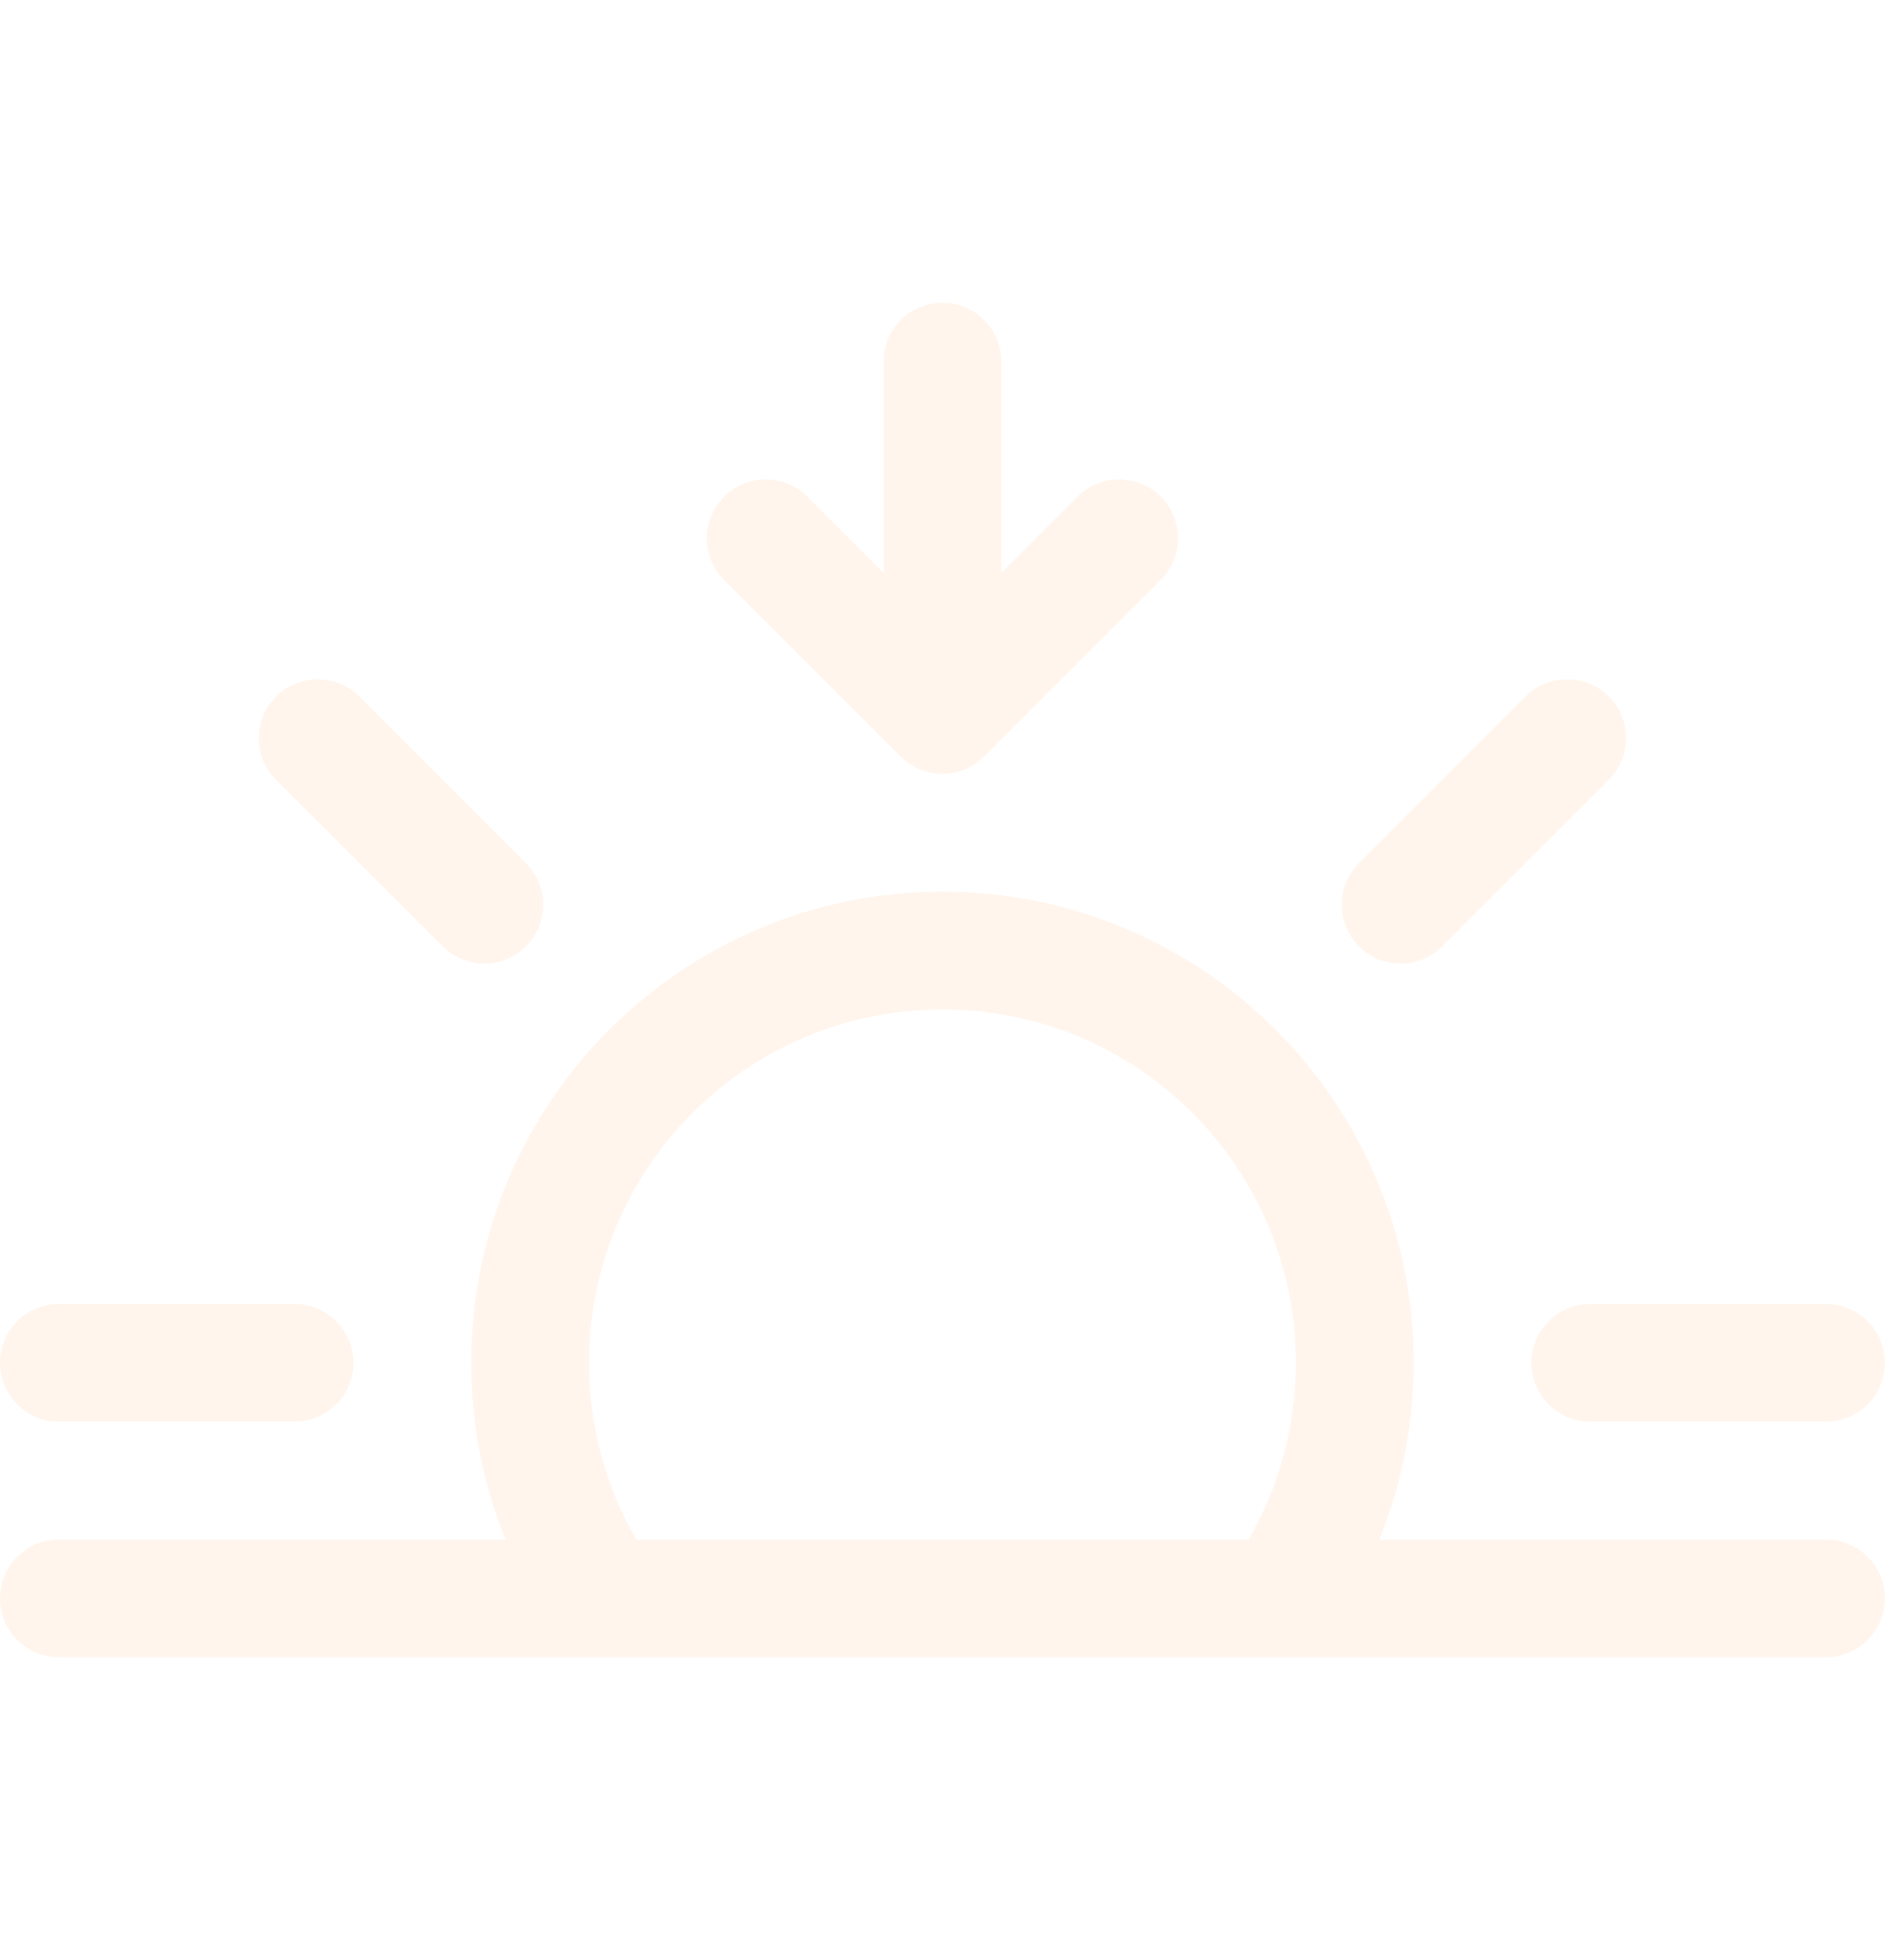
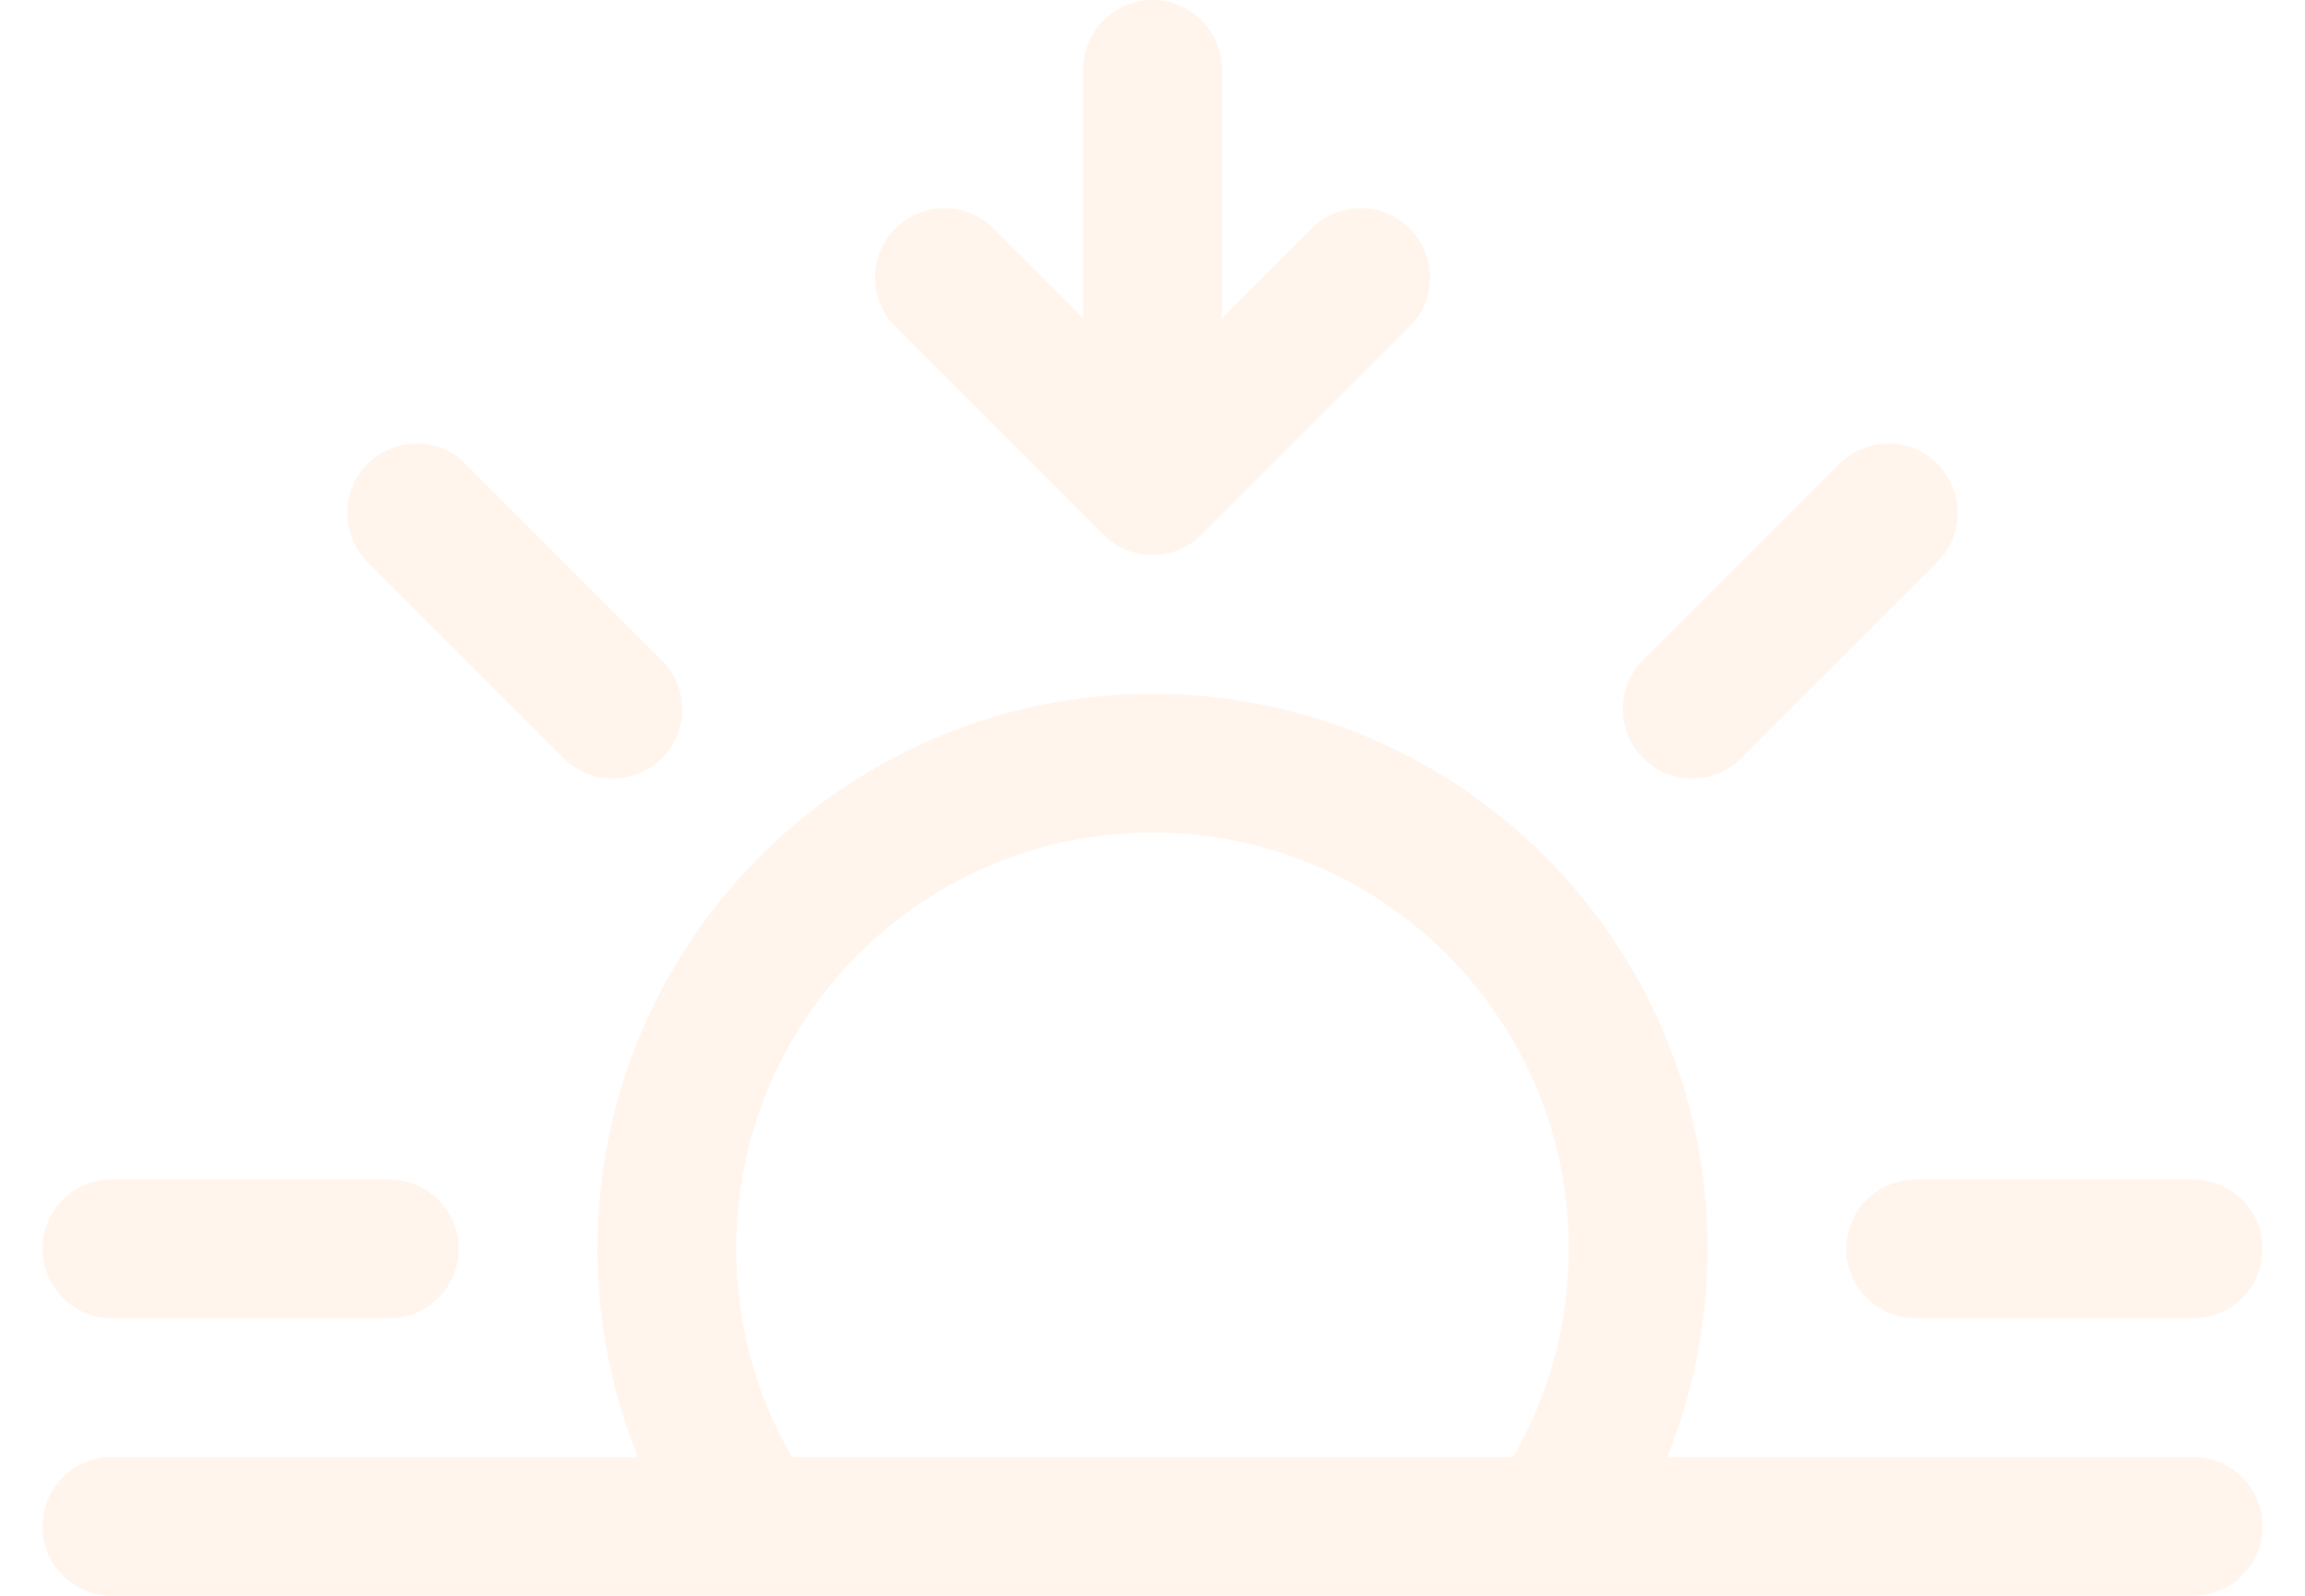
- <svg xmlns="http://www.w3.org/2000/svg" width="25" height="26" viewBox="0 0 32 23" fill="none">
+ <svg xmlns="http://www.w3.org/2000/svg" width="26" height="18" viewBox="0 0 32 23" fill="none">
  <path d="M15.293 7.707C15.683 8.098 16.317 8.098 16.707 7.707L19.707 4.707C20.098 4.317 20.098 3.683 19.707 3.293C19.317 2.902 18.683 2.902 18.293 3.293L17 4.586V1C17 0.448 16.552 0 16 0C15.448 0 15 0.448 15 1V4.586L13.707 3.293C13.317 2.902 12.683 2.902 12.293 3.293C11.902 3.683 11.902 4.317 12.293 4.707L15.293 7.707ZM4.686 6.686C5.077 6.296 5.71 6.296 6.101 6.686L8.929 9.515C9.319 9.905 9.319 10.538 8.929 10.929C8.538 11.319 7.905 11.319 7.515 10.929L4.686 8.101C4.296 7.71 4.296 7.077 4.686 6.686ZM27.314 6.686C27.704 7.077 27.704 7.71 27.314 8.101L24.485 10.929C24.095 11.319 23.462 11.319 23.071 10.929C22.68 10.538 22.68 9.905 23.071 9.515L25.899 6.686C26.29 6.296 26.923 6.296 27.314 6.686ZM16 12C19.314 12 22 14.686 22 18C22 19.094 21.708 20.118 21.198 21H10.803C10.292 20.118 10 19.094 10 18C10 14.686 12.686 12 16 12ZM23.418 21C23.793 20.073 24 19.06 24 18C24 13.582 20.418 10 16 10C11.582 10 8 13.582 8 18C8 19.06 8.207 20.073 8.582 21H1C0.448 21 0 21.448 0 22C0 22.552 0.448 23 1 23H31C31.552 23 32 22.552 32 22C32 21.448 31.552 21 31 21H23.418ZM0 18C0 17.448 0.448 17 1 17H5C5.552 17 6 17.448 6 18C6 18.552 5.552 19 5 19H1C0.448 19 0 18.552 0 18ZM26 18C26 17.448 26.448 17 27 17H31C31.552 17 32 17.448 32 18C32 18.552 31.552 19 31 19H27C26.448 19 26 18.552 26 18Z" fill="#FFF5ED" />
</svg>
